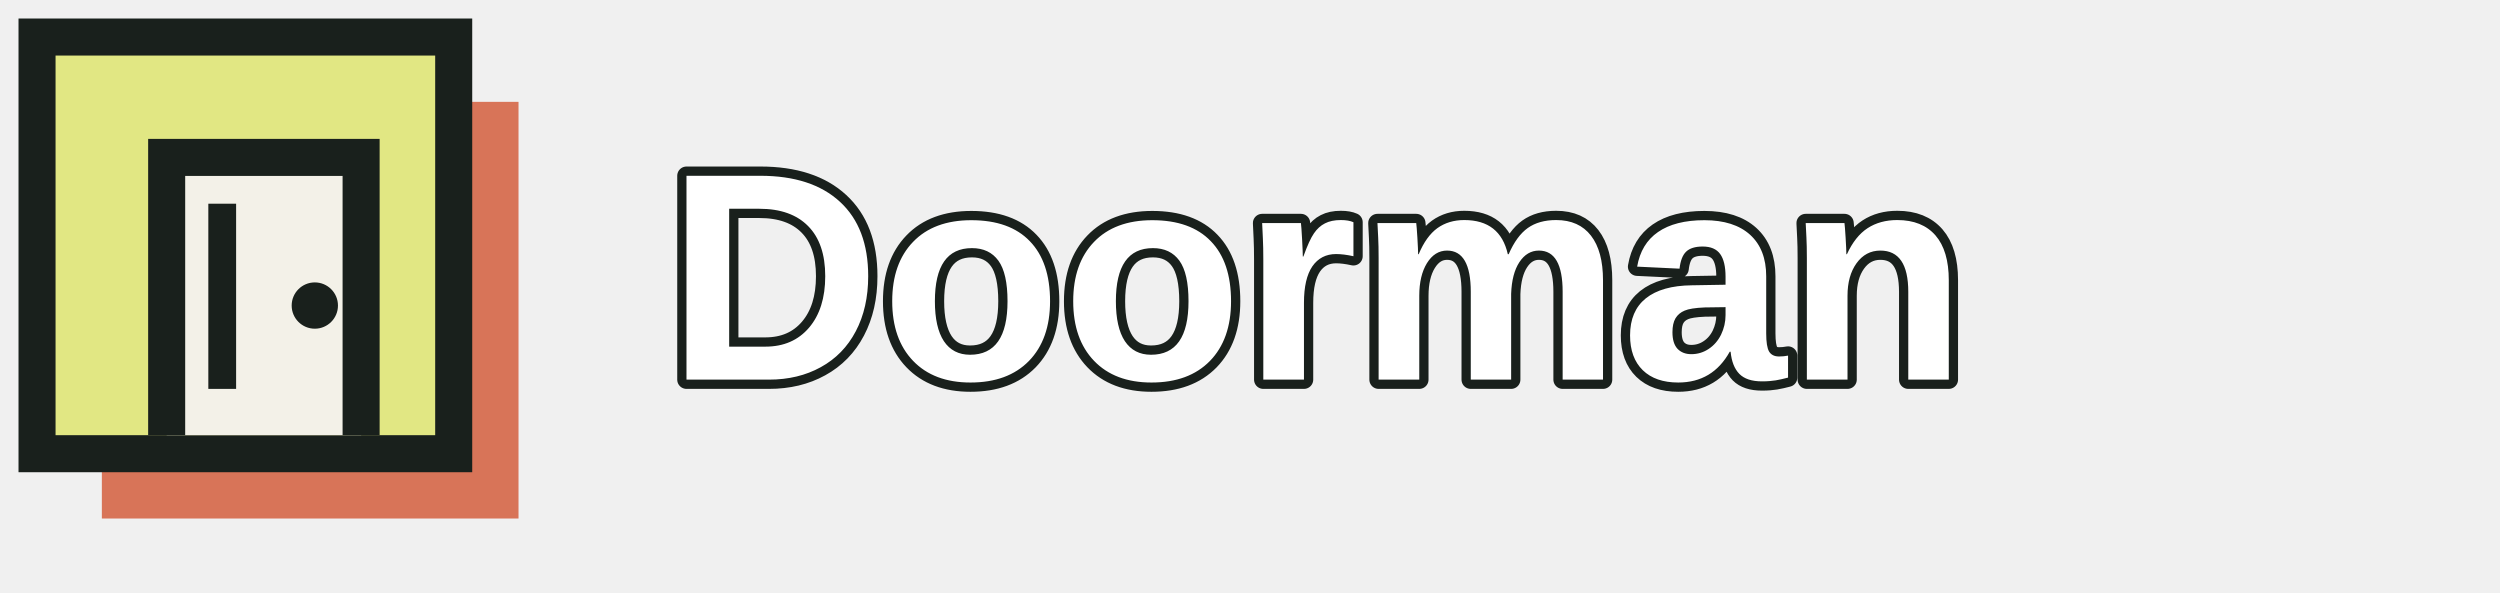
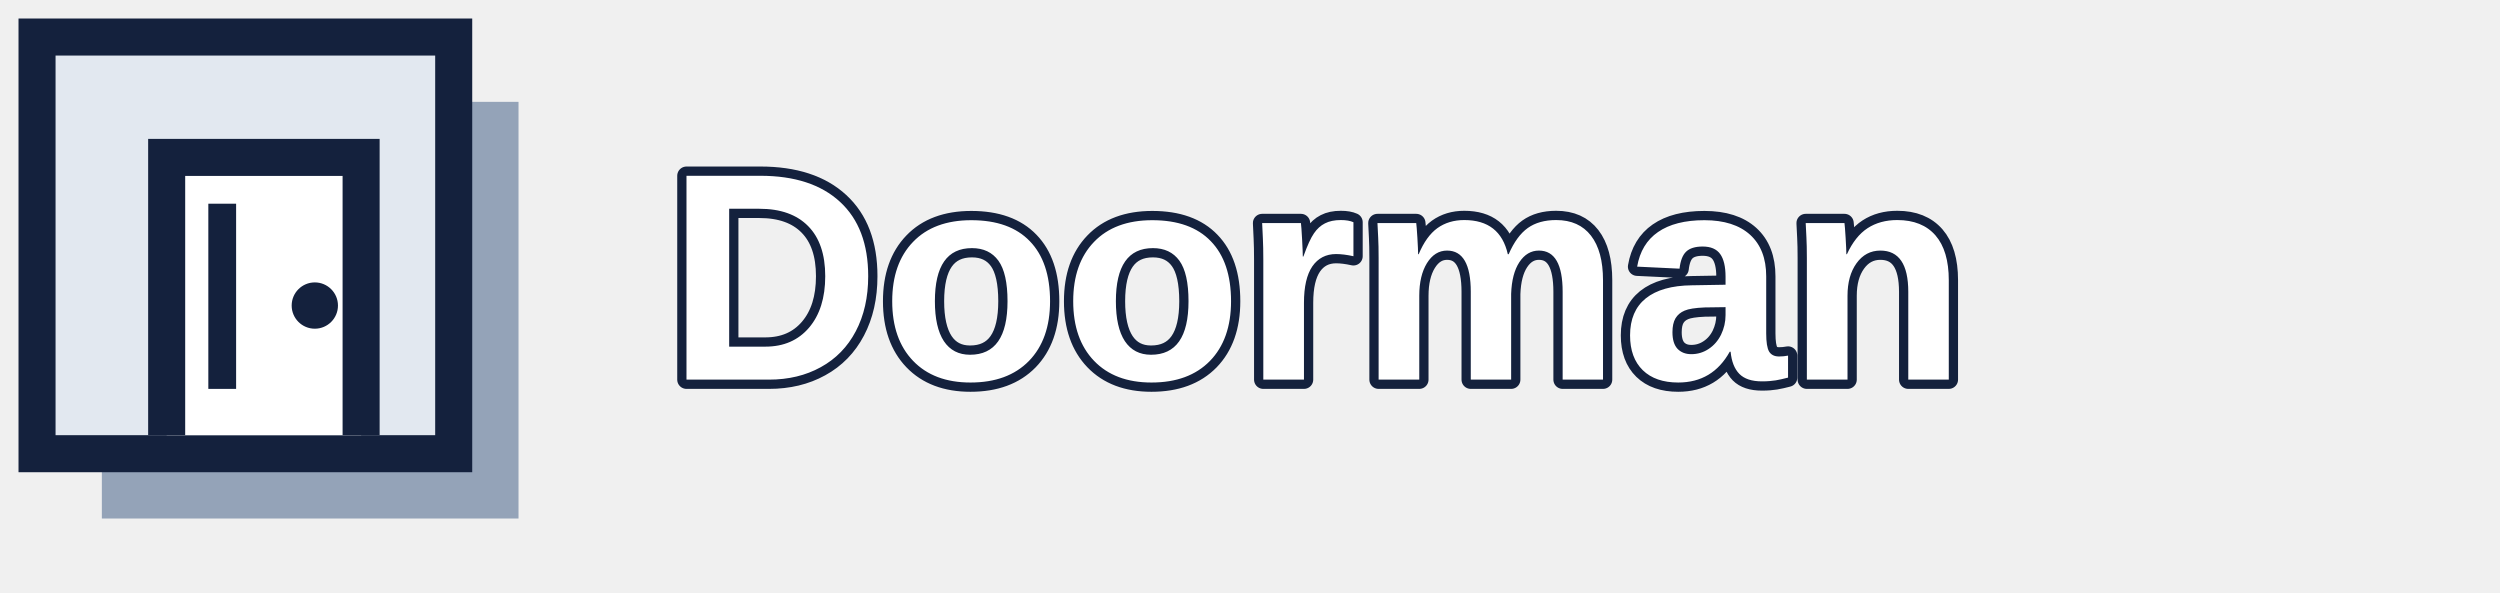
<svg xmlns="http://www.w3.org/2000/svg" viewBox="0 0 270 64" role="img" aria-label="Doorman logo">
-   <rect x="11" y="11" width="45" height="45" fill="#d87458" />
-   <rect x="4" y="4" width="45" height="45" fill="#e1e783" stroke="#19201c" stroke-width="4" />
-   <path d="M18 47V17h21v30" fill="#f3f1e8" stroke="#19201c" stroke-width="4" stroke-linejoin="miter" />
-   <path d="M24 22v20" stroke="#19201c" stroke-width="3" />
-   <circle cx="34" cy="33" r="2.5" fill="#19201c" />
-   <text x="72" y="41" fill="white" stroke="#19201c" stroke-width="2" stroke-linejoin="round" paint-order="stroke fill" font-family="Arial, Helvetica, sans-serif" font-size="32" font-weight="700">Doorman</text>
+   <rect x="11" y="11" width="45" height="45" fill="#94a3b8" />
+   <rect x="4" y="4" width="45" height="45" fill="#e2e8f0" stroke="#14213d" stroke-width="4" />
+   <path d="M18 47V17h21v30" fill="#ffffff" stroke="#14213d" stroke-width="4" stroke-linejoin="miter" />
+   <path d="M24 22v20" stroke="#14213d" stroke-width="3" />
+   <circle cx="34" cy="33" r="2.5" fill="#14213d" />
+   <text x="72" y="41" fill="white" stroke="#14213d" stroke-width="2" stroke-linejoin="round" paint-order="stroke fill" font-family="Arial, Helvetica, sans-serif" font-size="32" font-weight="700">Doorman</text>
</svg>
